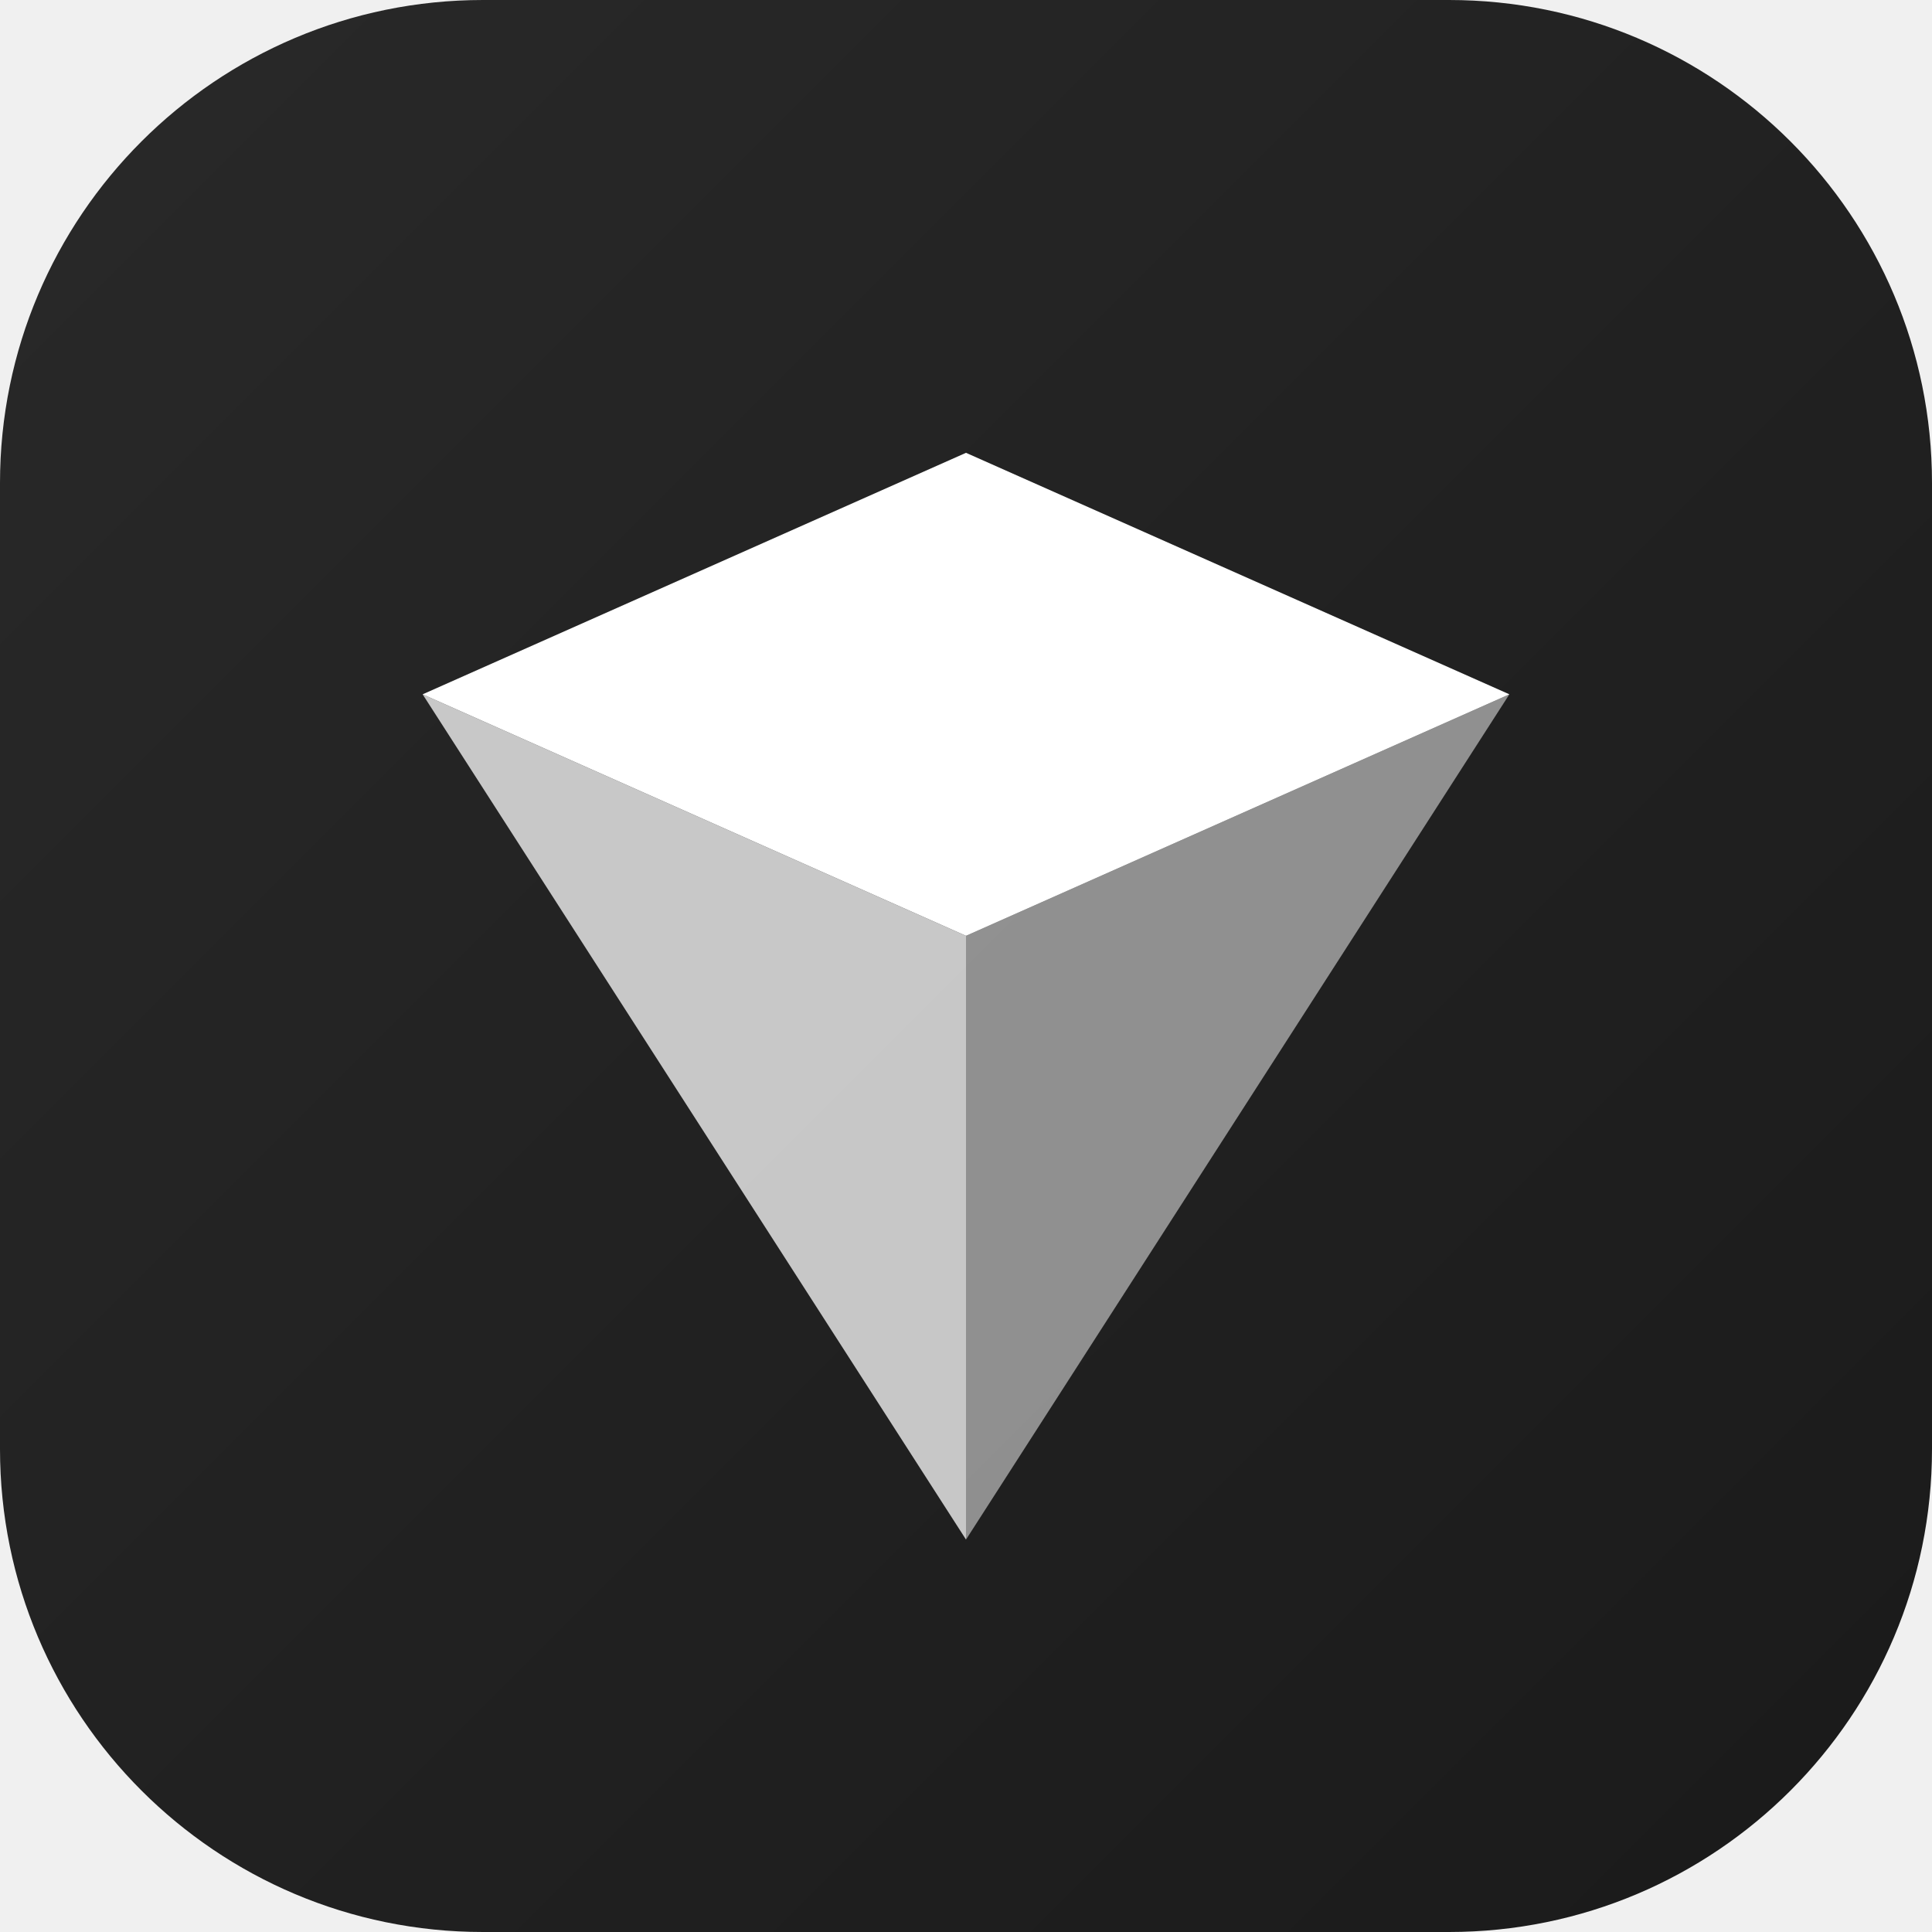
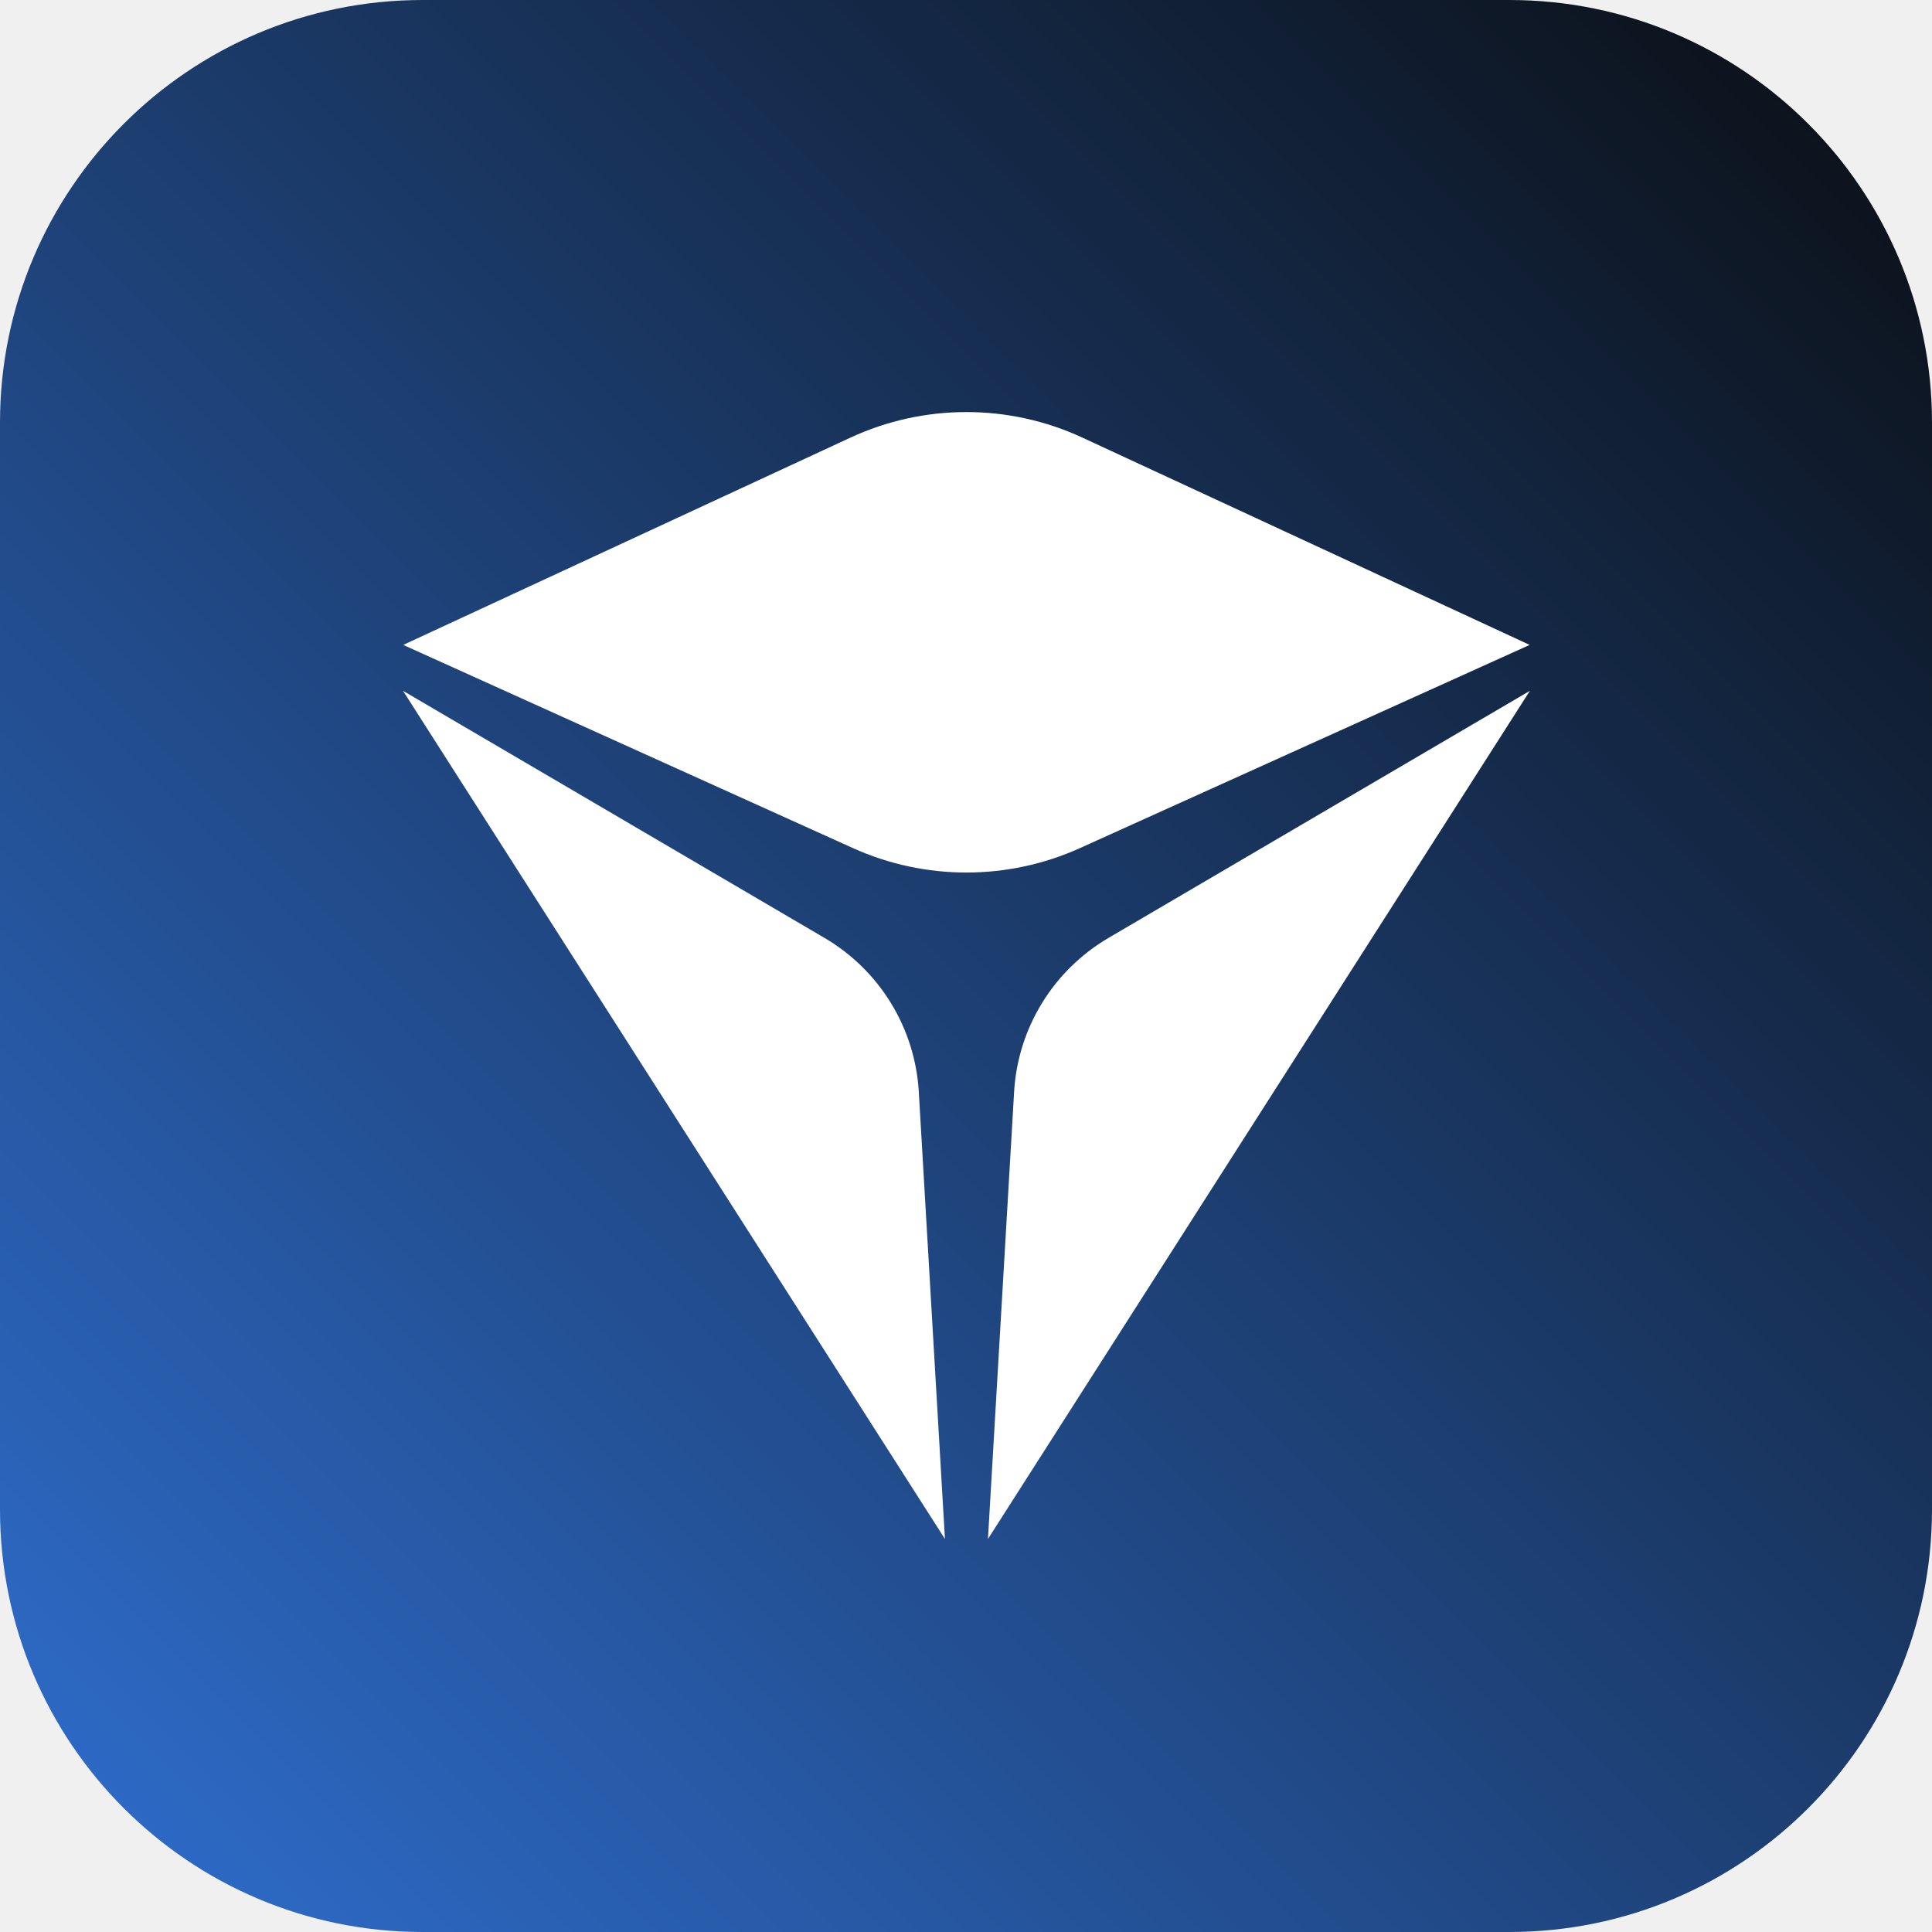
<svg xmlns="http://www.w3.org/2000/svg" fill="none" height="128" viewBox="0 0 128 128" width="128">
-   <linearGradient id="a" gradientUnits="userSpaceOnUse" x1="0" x2="128" y1="0" y2="128">
-     <stop offset="0" stop-color="#292929" />
-     <stop offset="1" stop-color="#1a1a1a" />
+   <linearGradient id="a" gradientUnits="userSpaceOnUse" x1="128" x2="0" y1="0" y2="128">
+     <stop offset="0" stop-color="#0a0d11" />
+     <stop offset="1" stop-color="#2f6fd0" />
  </linearGradient>
  <clipPath id="b">
    <path d="m0 0h128v128h-128z" />
  </clipPath>
  <g clip-path="url(#b)">
-     <rect fill="url(#a)" height="128" rx="32" width="128" />
-     <g fill="#fff">
-       <path d="m64 62 36-16-36 56z" opacity=".5" />
-       <path d="m64 62-36-16 36 56z" opacity=".75" />
-       <path d="m64 62-36-16 36-16 36 16z" />
+     <rect fill="url(#a)" height="128" rx="28" width="128" />
+     <g transform="translate(26.7 27.3) scale(0.3733)">
+       <path d="M74.784 93.313C84.6 99.068 90.875 109.313 91.541 120.623L96.182 199.99V200.001L0 49.471L74.784 93.313ZM103.818 200.001L108.459 120.633C109.125 109.314 115.41 99.079 125.216 93.324L200 49.471L103.818 200.001ZM79.415 4.535C92.459 -1.512 107.531 -1.512 120.575 4.535L199.96 41.326L120.151 77.384C107.349 83.17 92.651 83.17 79.849 77.384L0.04 41.326L79.415 4.535Z" fill="#fff" />
    </g>
  </g>
</svg>
